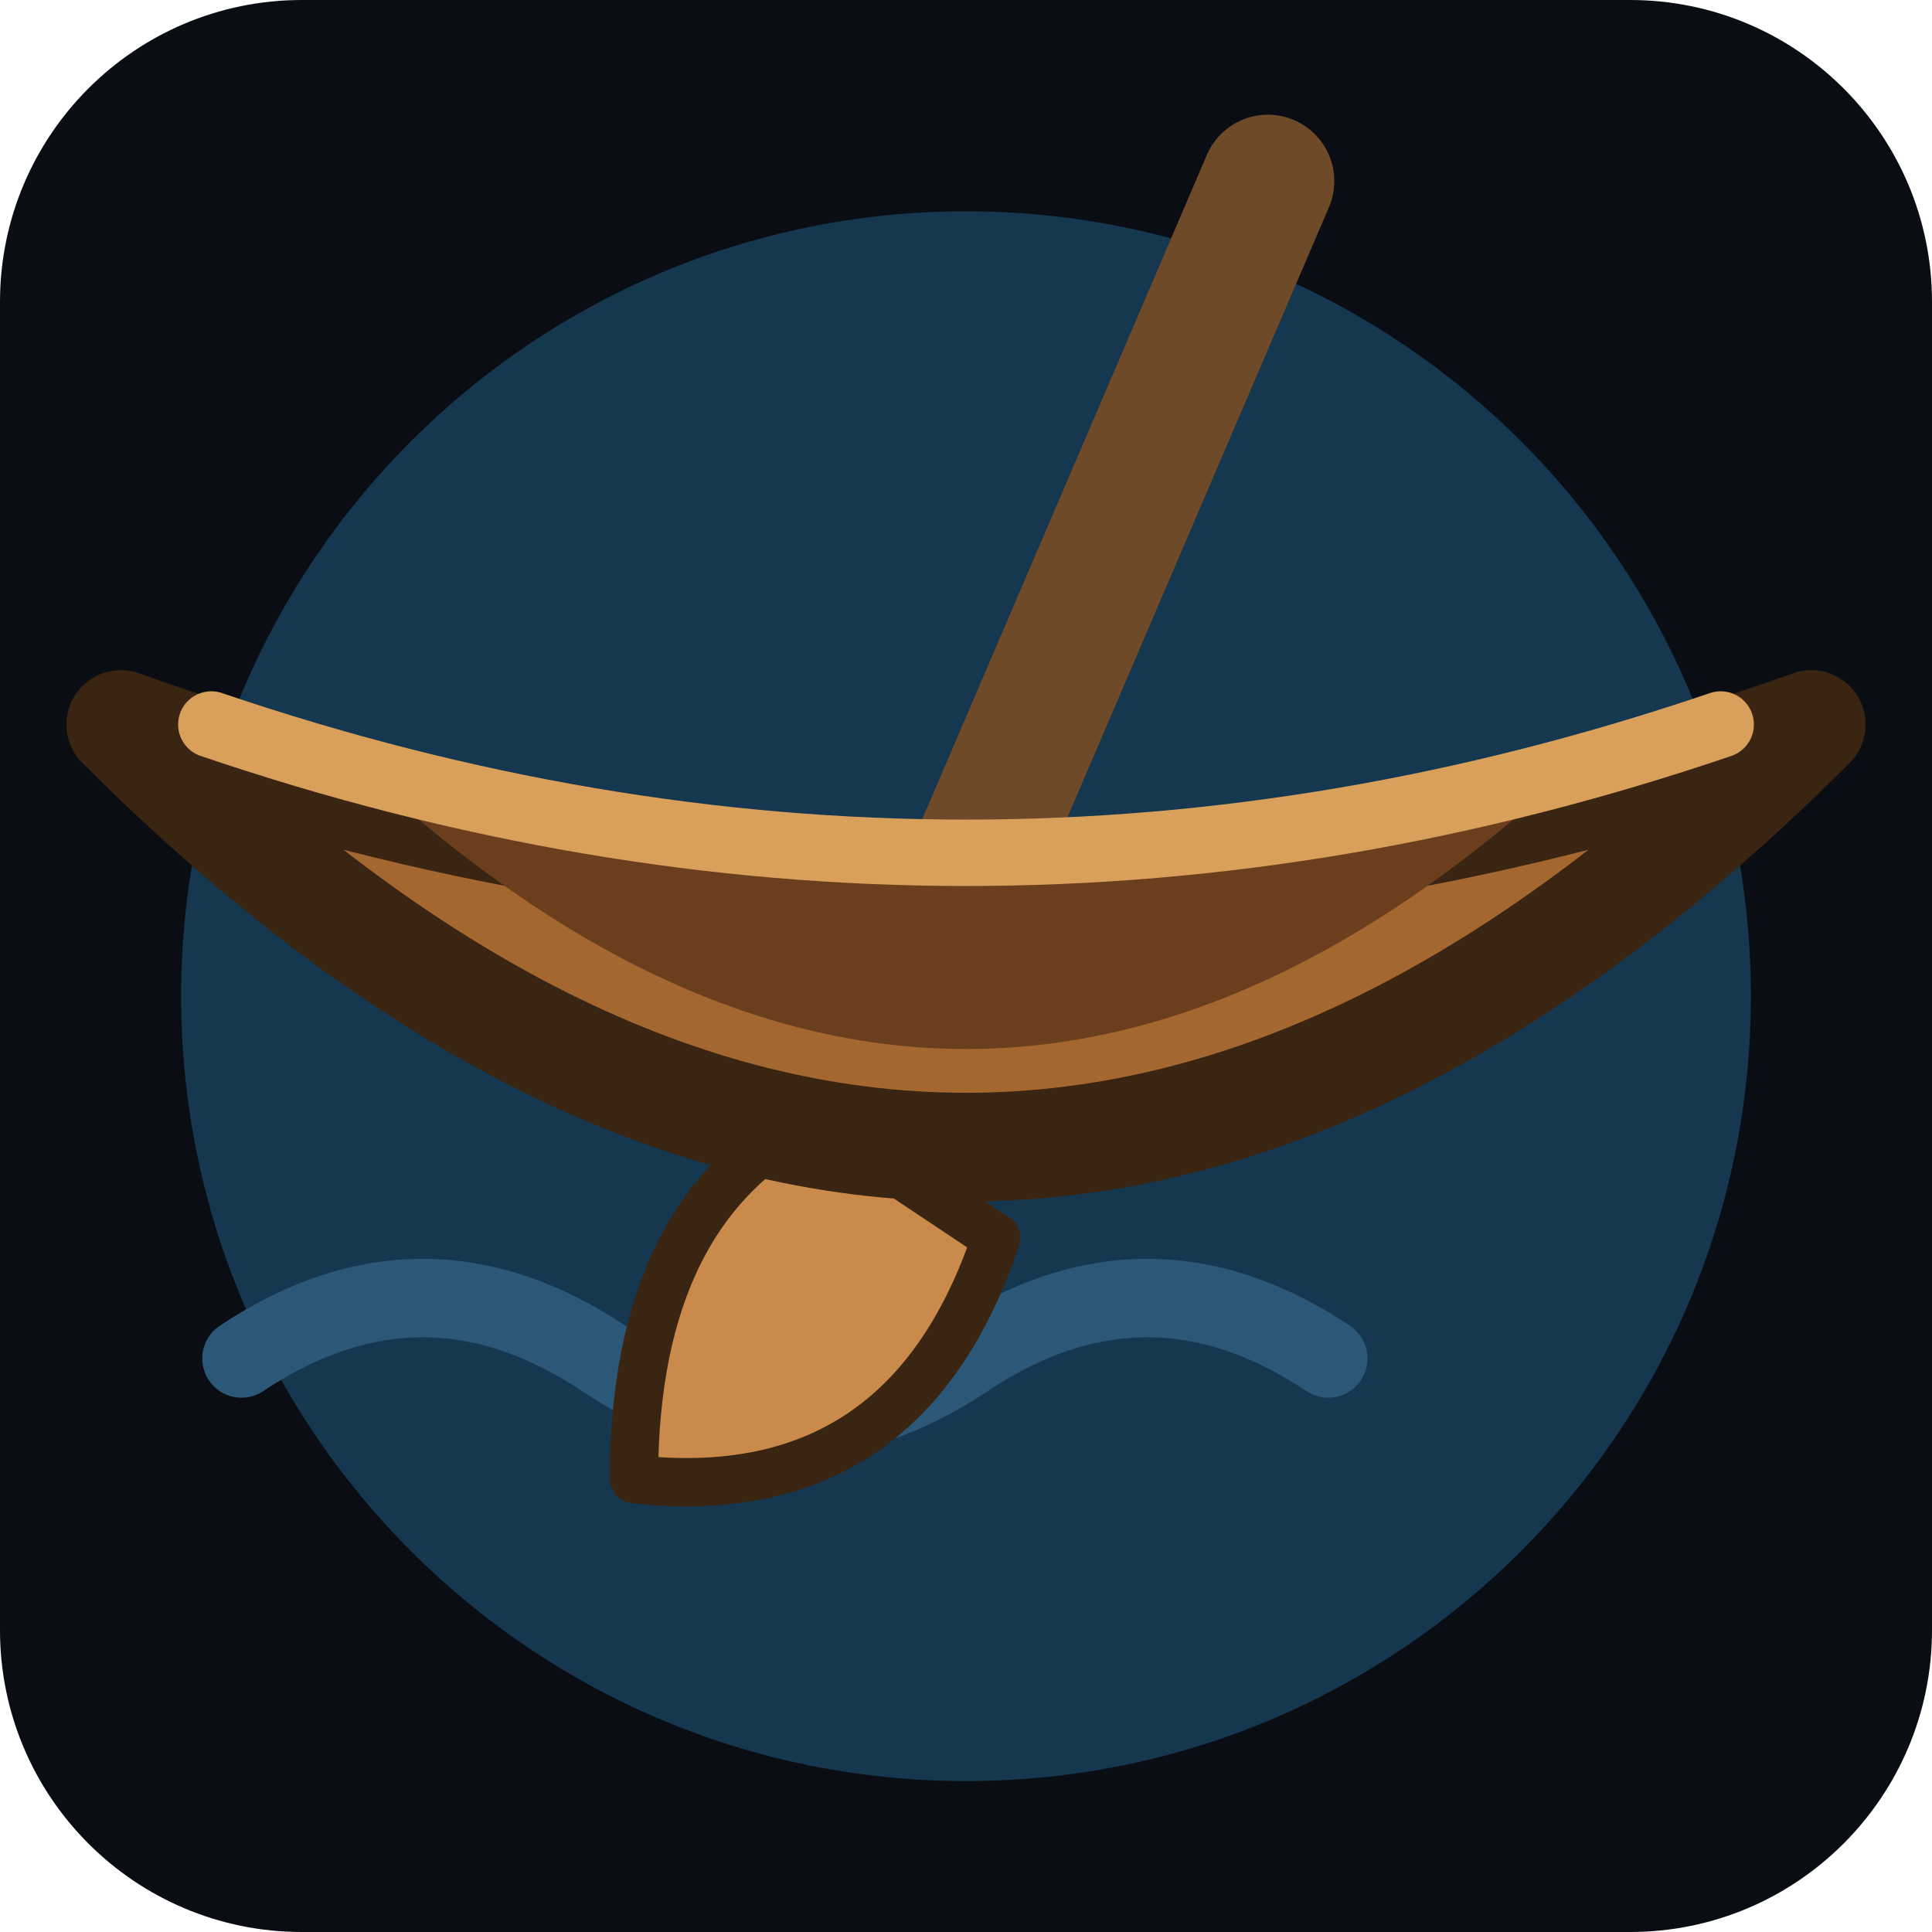
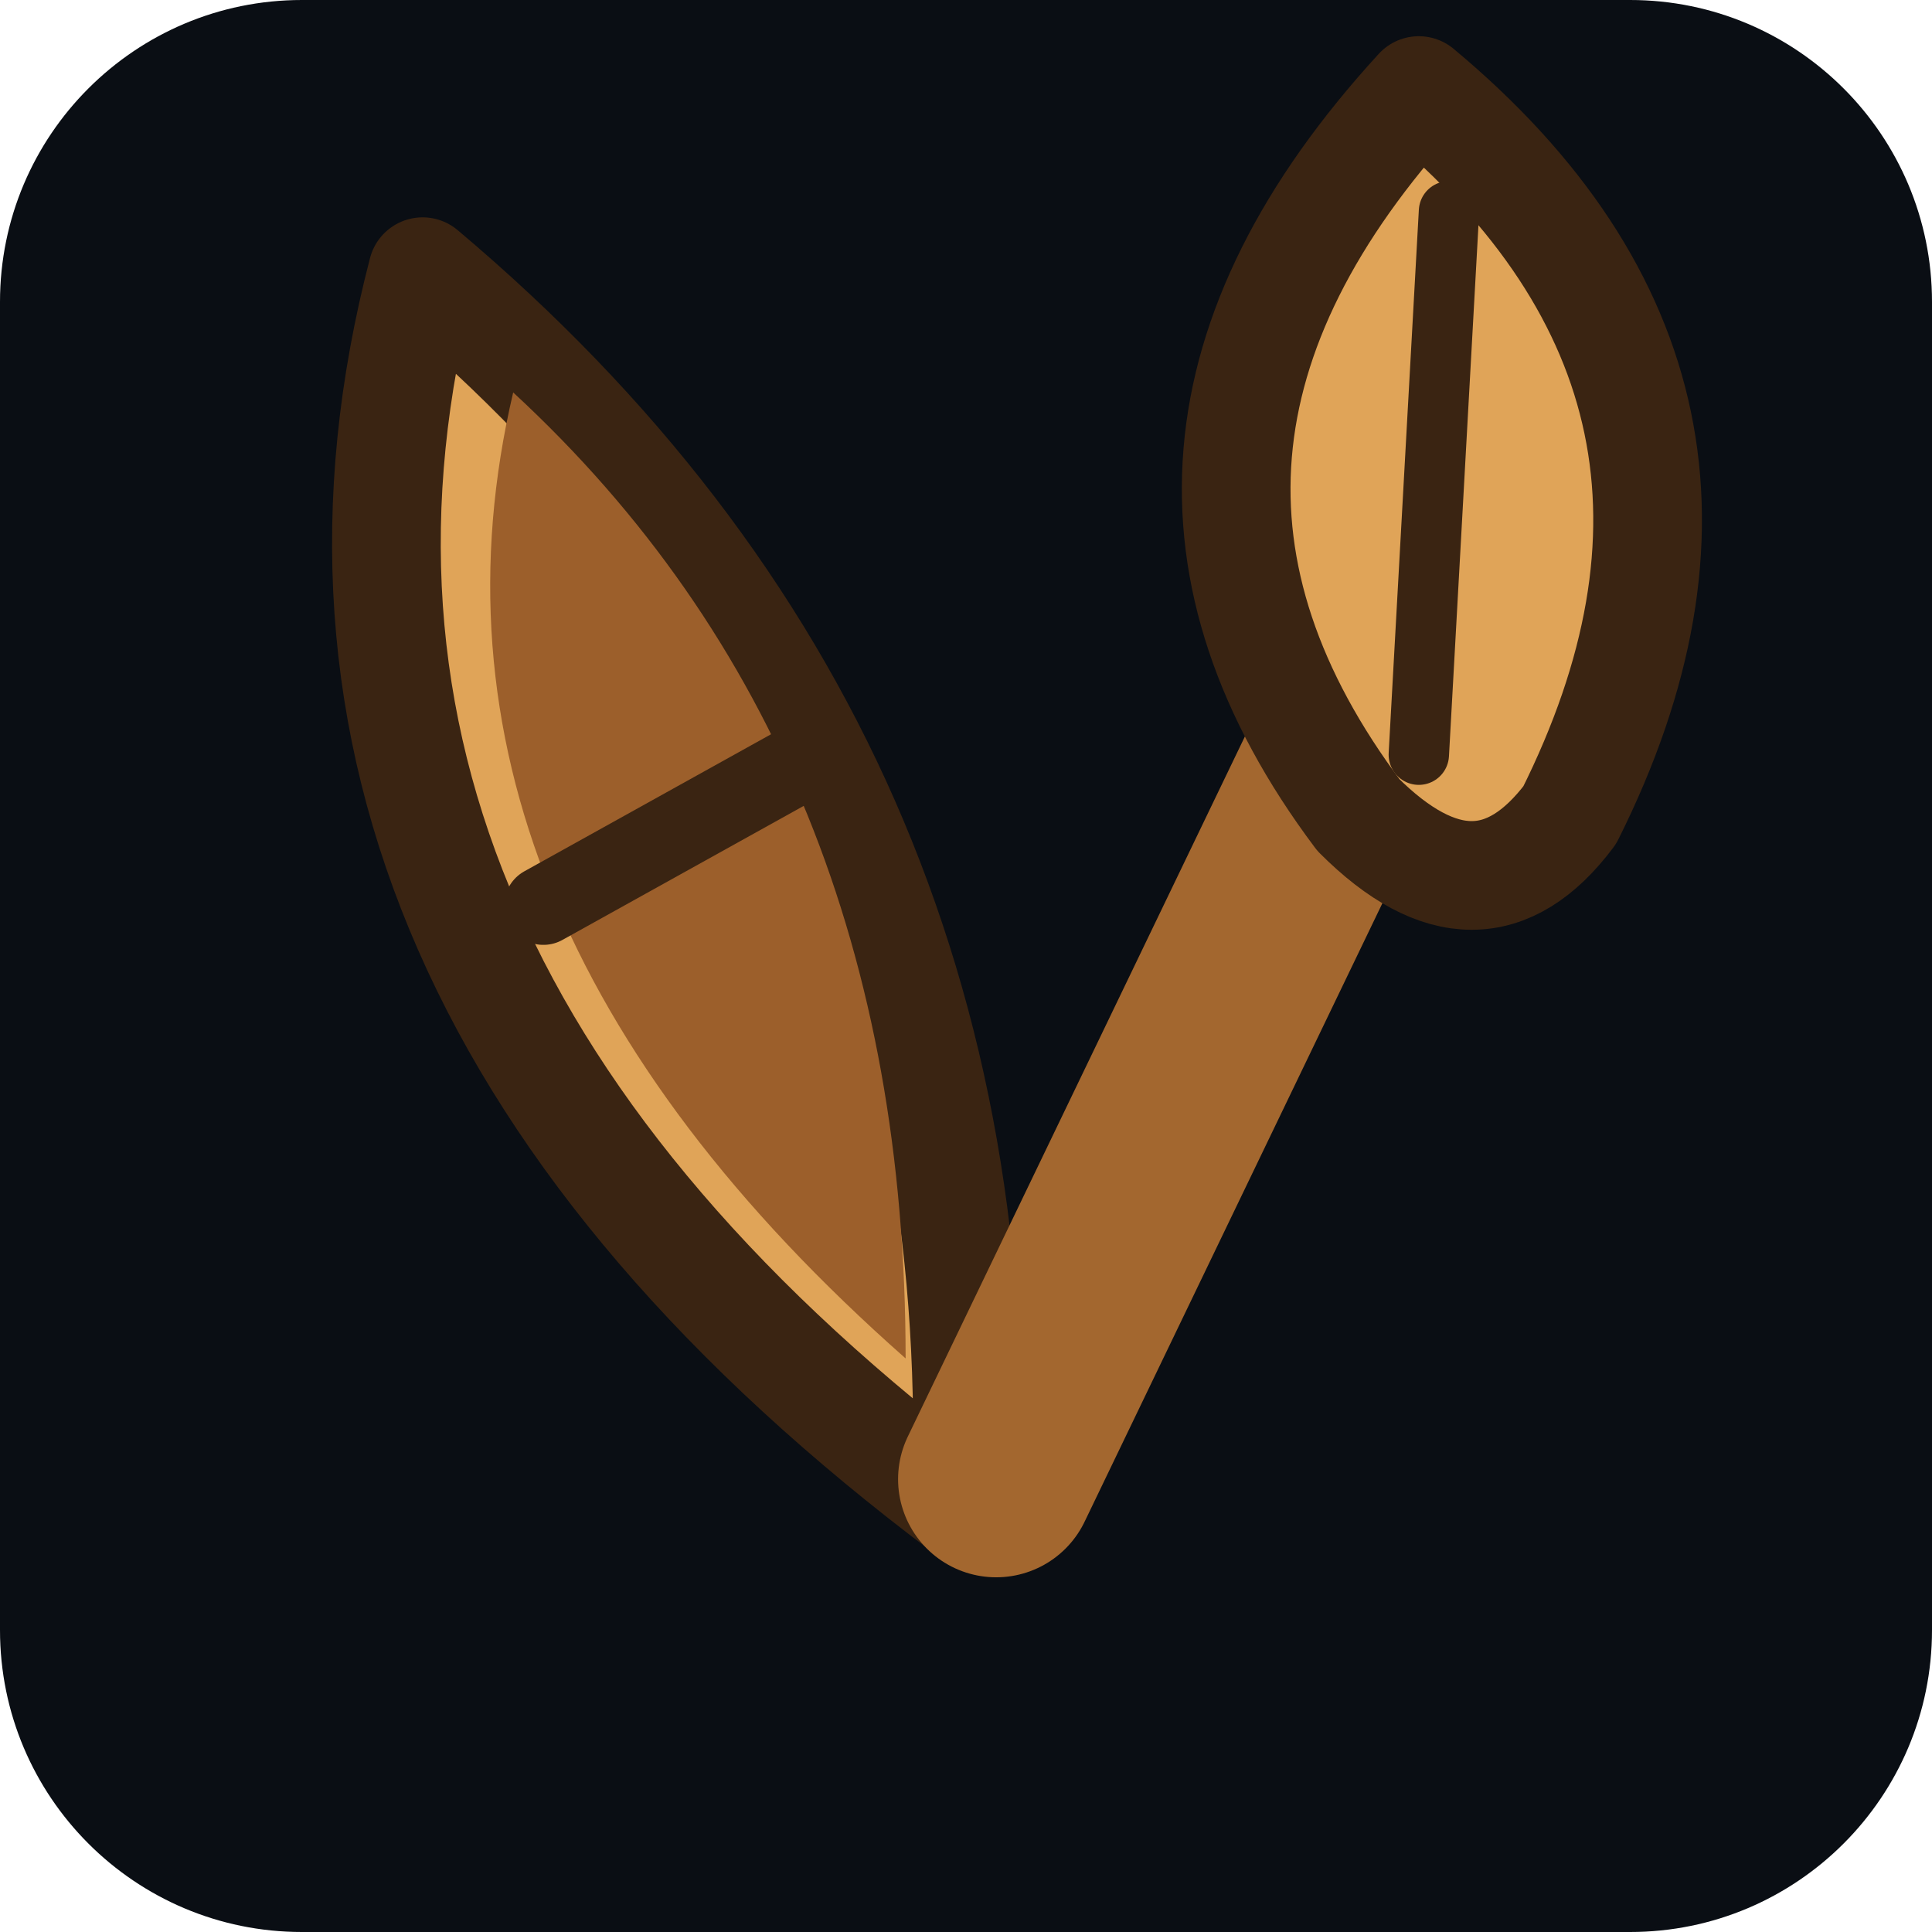
<svg xmlns="http://www.w3.org/2000/svg" viewBox="0 0 64 64">
  <rect width="64" height="64" rx="10" fill="#0a0e14" />
-   <circle cx="32" cy="33" r="26" fill="#15374f" />
-   <path d="M8,45 q6,-4 12,0 t12,0 t12,0" fill="none" stroke="#2b5878" stroke-width="2.6" stroke-linecap="round" />
-   <line x1="42" y1="6" x2="27" y2="41" stroke="#6f4a29" stroke-width="4.4" stroke-linecap="round" />
-   <path d="M27,37 q-6,3 -6,12 q9,1 12,-8 z" fill="#c98a4b" stroke="#3a2412" stroke-width="1.6" stroke-linejoin="round" />
-   <path d="M4,24 Q32,34 60,24 Q32,52 4,24 Z" fill="#a3672f" stroke="#3a2412" stroke-width="3.6" stroke-linejoin="round" />
-   <path d="M12,25.5 Q32,31 52,25.5 Q32,44 12,25.5 Z" fill="#6b3f1e" />
-   <path d="M7,24 Q32,32.5 57,24" fill="none" stroke="#d9a05c" stroke-width="2.2" stroke-linecap="round" />
+   <path d="M32,50 Q33,25 14,9 Q8,32 32,50 Z" fill="#e0a458" stroke="#3a2412" stroke-width="3.6" stroke-linejoin="round" />
+   <path d="M30,45 Q30,25 17,13 Q13,30 30,45 Z" fill="#9c5f2b" />
+   <line x1="18" y1="30" x2="27" y2="25" stroke="#3a2412" stroke-width="2.6" stroke-linecap="round" />
+   <line x1="33" y1="49" x2="46" y2="22" stroke="#a3672f" stroke-width="6.5" stroke-linecap="round" />
+   <path d="M45,27 Q36,15 47,3 Q59,13 52,27 Q49,31 45,27 Z" fill="#e0a458" stroke="#3a2412" stroke-width="3.6" stroke-linejoin="round" />
+   <line x1="48" y1="7" x2="47" y2="25" stroke="#3a2412" stroke-width="2" stroke-linecap="round" />
</svg>
